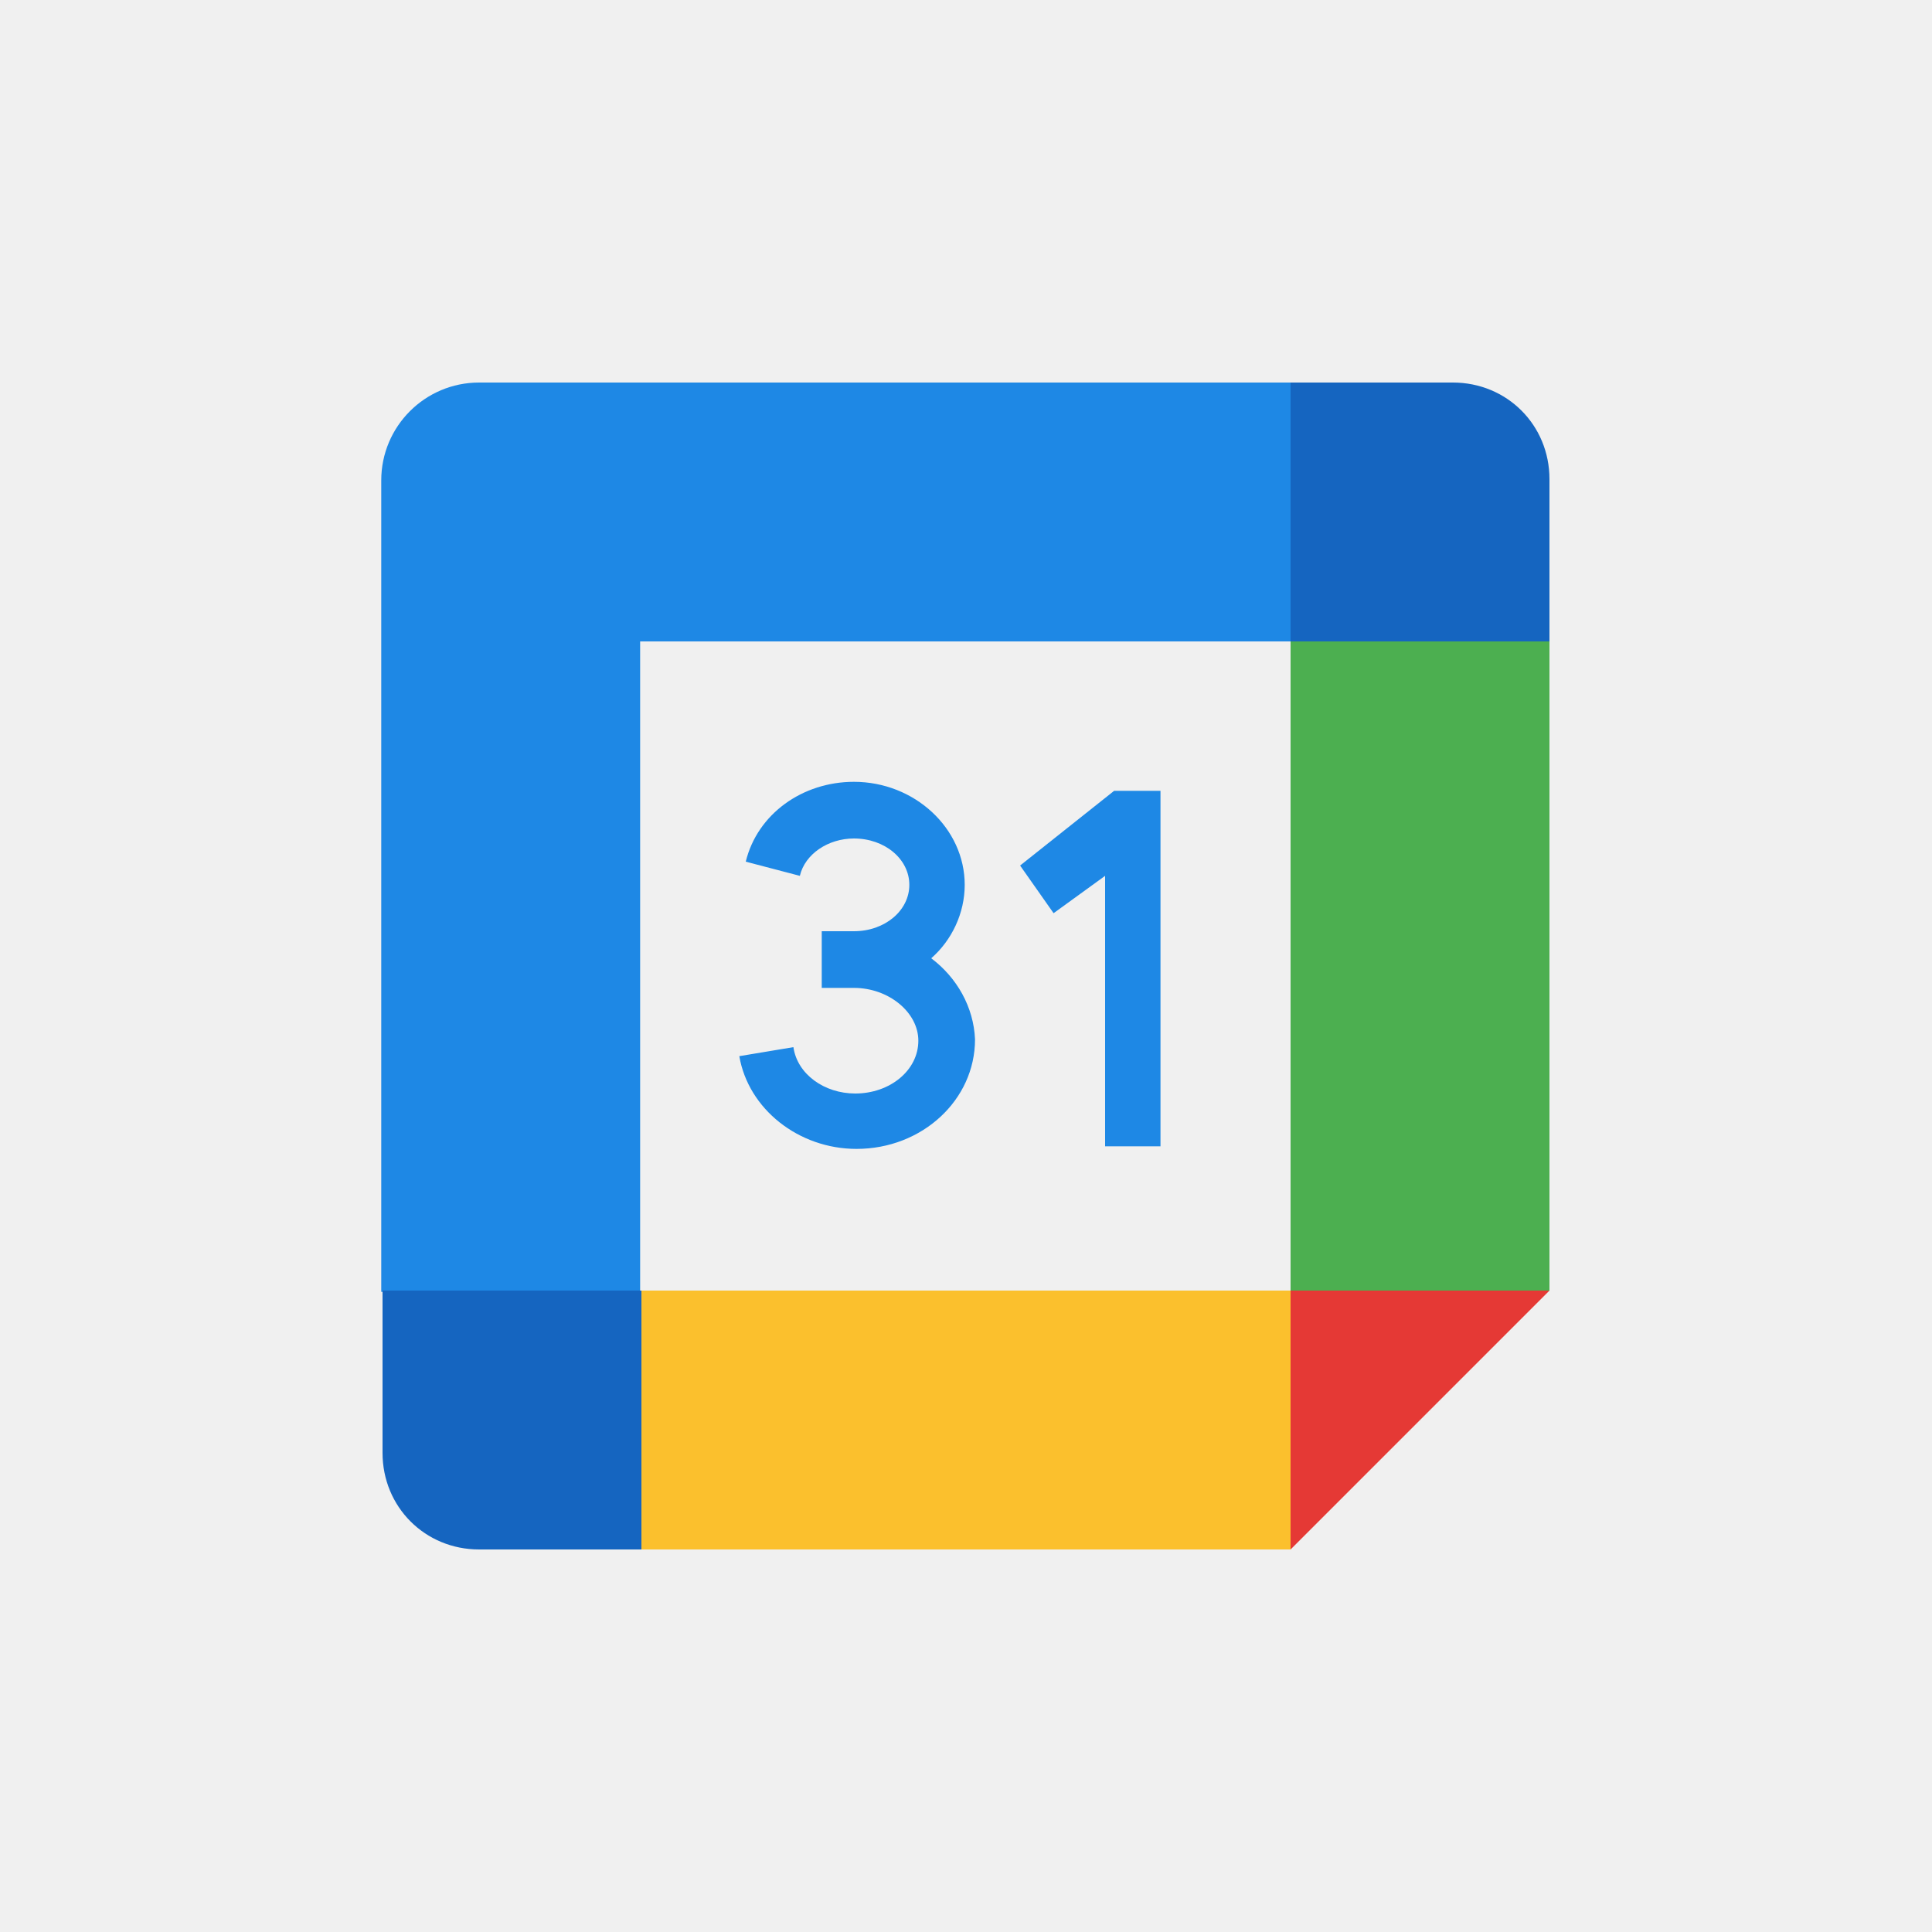
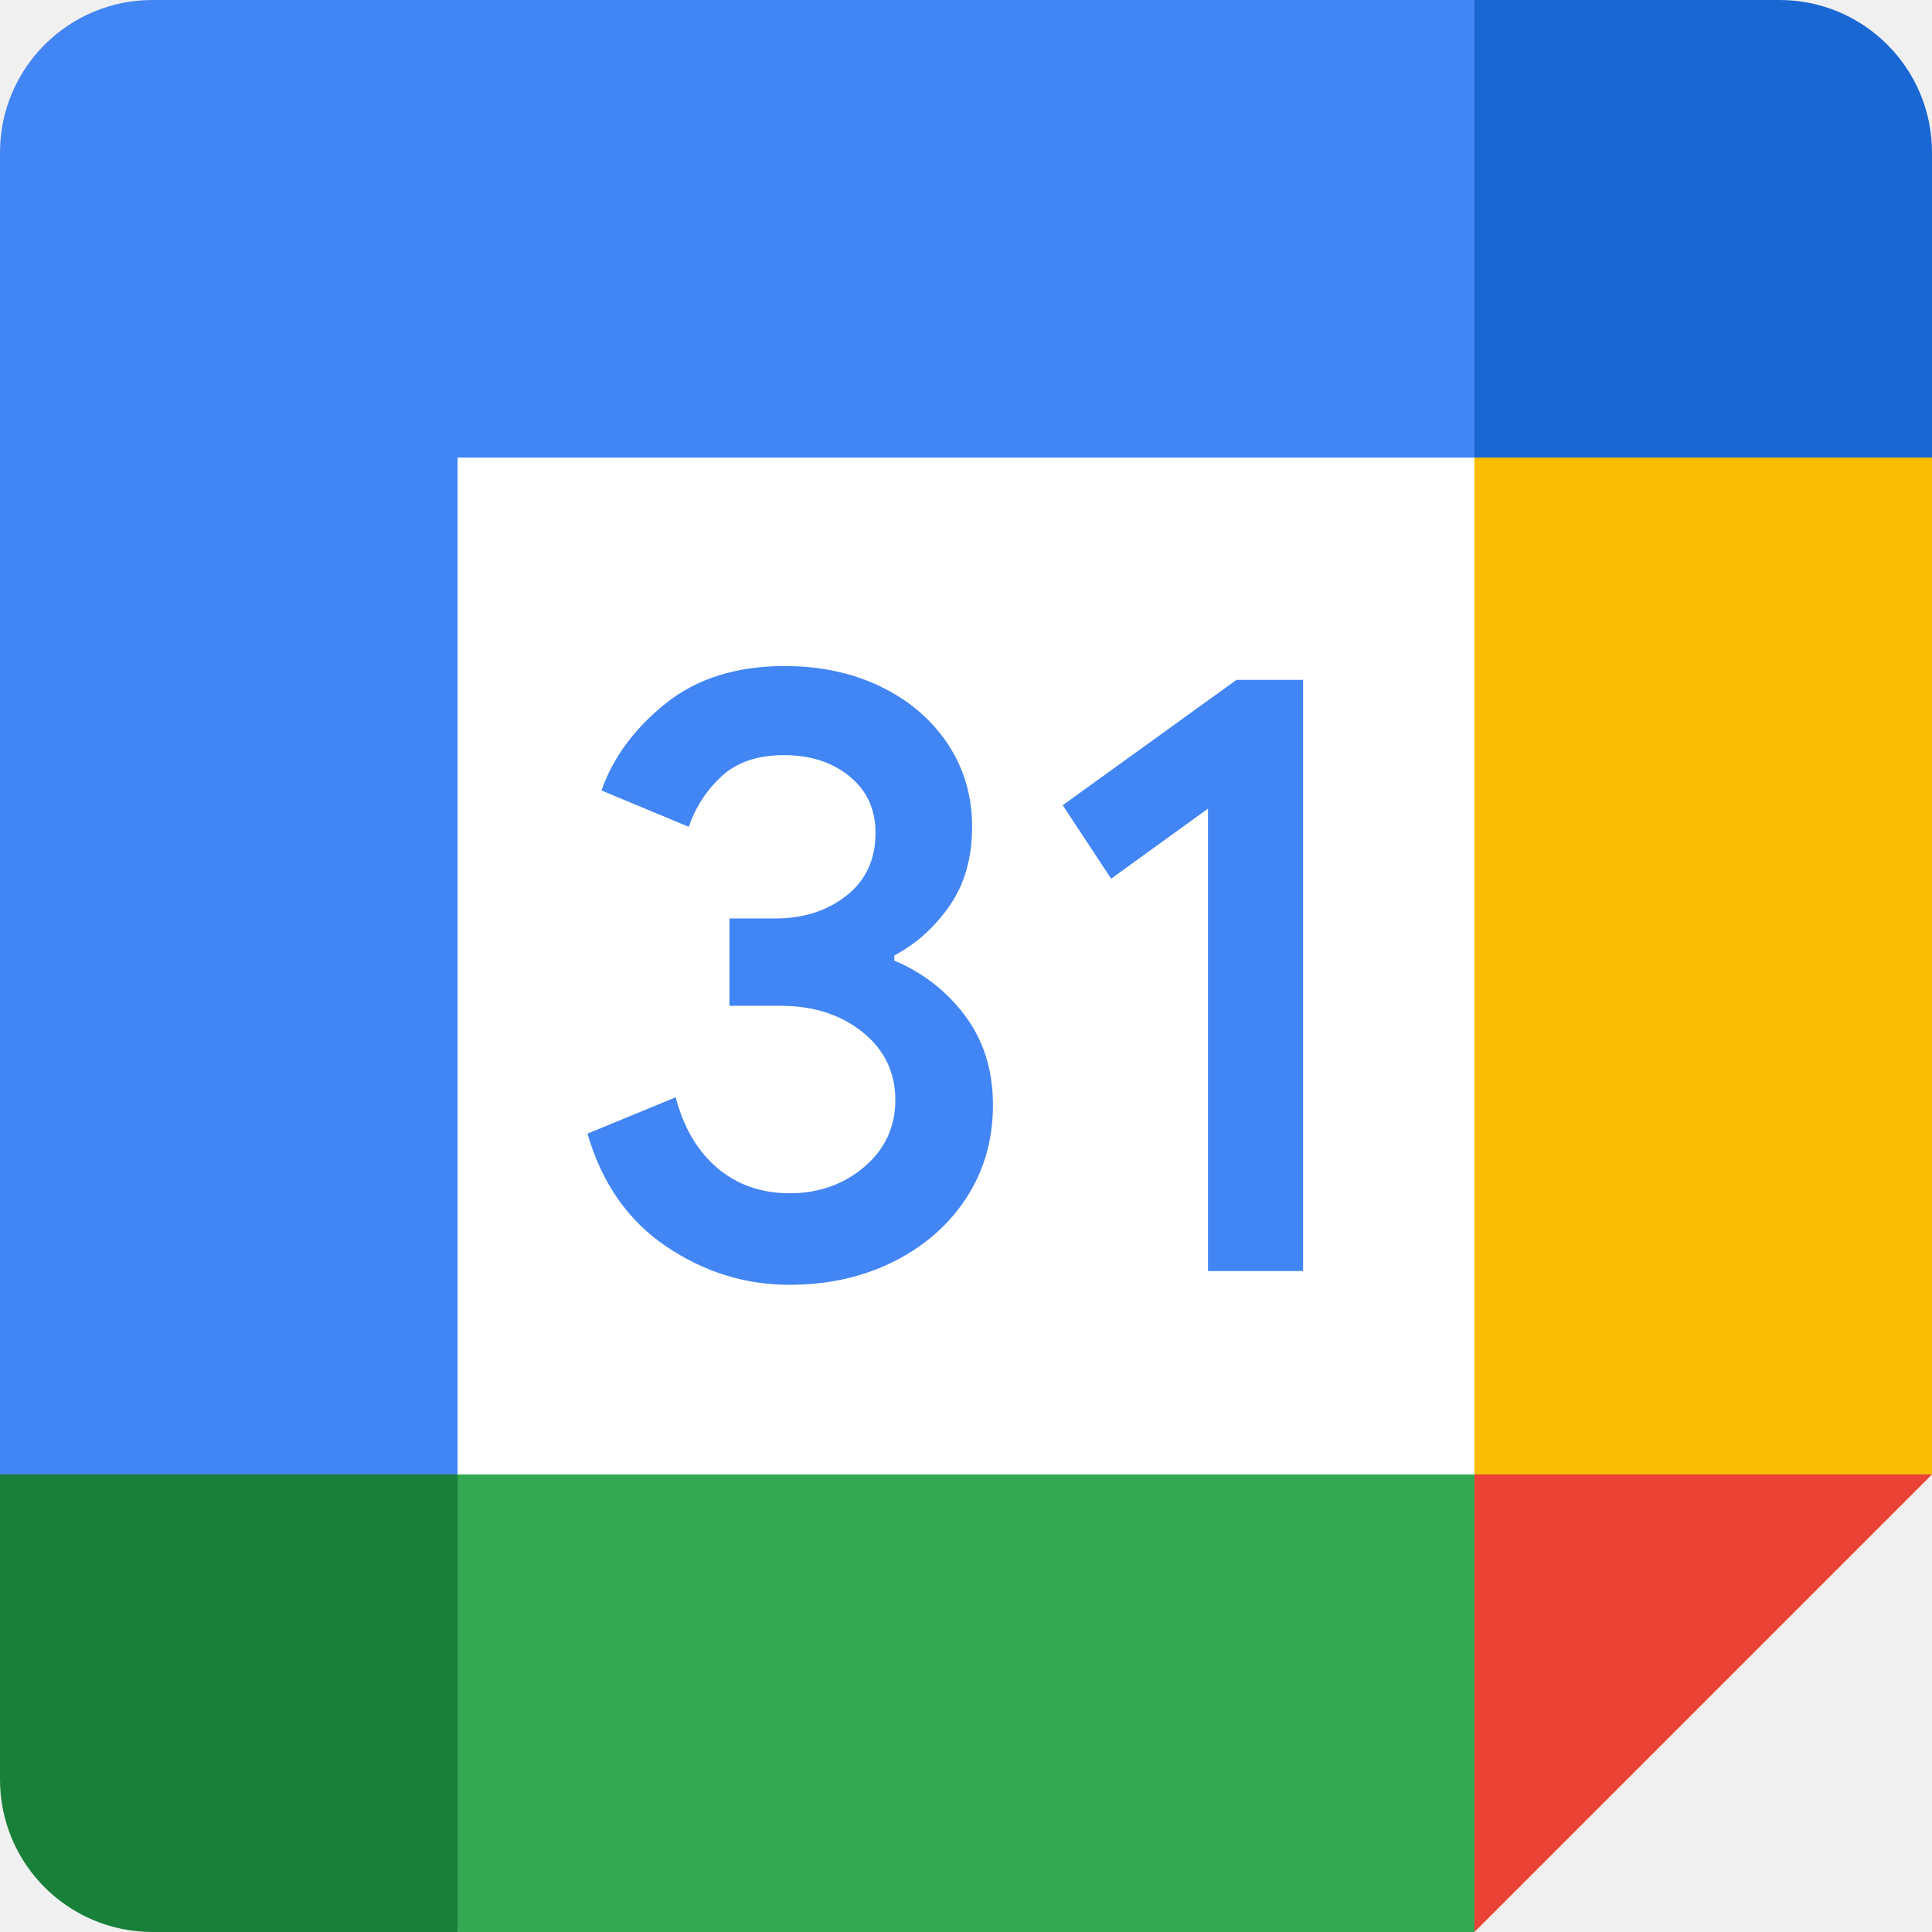
- <svg xmlns="http://www.w3.org/2000/svg" id="Capa_1" style="enable-background:new 0 0 150 150;" version="1.1" viewBox="0 0 150 150" xml:space="preserve">
-   <style type="text/css">
- 	.st0{fill:#1A73E8;}
- 	.st1{fill:#EA4335;}
- 	.st2{fill:#4285F4;}
- 	.st3{fill:#FBBC04;}
- 	.st4{fill:#34A853;}
- 	.st5{fill:#4CAF50;}
- 	.st6{fill:#1E88E5;}
- 	.st7{fill:#E53935;}
- 	.st8{fill:#C62828;}
- 	.st9{fill:#FBC02D;}
- 	.st10{fill:#1565C0;}
- 	.st11{fill:#2E7D32;}
- 	.st12{fill:#F6B704;}
- 	.st13{fill:#E54335;}
- 	.st14{fill:#4280EF;}
- 	.st15{fill:#34A353;}
- 	.st16{clip-path:url(#SVGID_2_);}
- 	.st17{fill:#188038;}
- 	.st18{opacity:0.2;fill:#FFFFFF;enable-background:new    ;}
- 	.st19{opacity:0.3;fill:#0D652D;enable-background:new    ;}
- 	.st20{clip-path:url(#SVGID_4_);}
- 	.st21{opacity:0.3;fill:url(#_45_shadow_1_);enable-background:new    ;}
- 	.st22{clip-path:url(#SVGID_6_);}
- 	.st23{fill:#FA7B17;}
- 	.st24{opacity:0.3;fill:#174EA6;enable-background:new    ;}
- 	.st25{opacity:0.3;fill:#A50E0E;enable-background:new    ;}
- 	.st26{opacity:0.3;fill:#E37400;enable-background:new    ;}
- 	.st27{fill:url(#Finish_mask_1_);}
- 	.st28{fill:#FFFFFF;}
- 	.st29{fill:#0C9D58;}
- 	.st30{opacity:0.2;fill:#004D40;enable-background:new    ;}
- 	.st31{opacity:0.2;fill:#3E2723;enable-background:new    ;}
- 	.st32{fill:#FFC107;}
- 	.st33{opacity:0.2;fill:#1A237E;enable-background:new    ;}
- 	.st34{opacity:0.2;}
- 	.st35{fill:#1A237E;}
- 	.st36{fill:url(#SVGID_7_);}
- 	.st37{fill:#FBBC05;}
- 	.st38{clip-path:url(#SVGID_9_);fill:#E53935;}
- 	.st39{clip-path:url(#SVGID_11_);fill:#FBC02D;}
- 	.st40{clip-path:url(#SVGID_13_);fill:#E53935;}
- 	.st41{clip-path:url(#SVGID_15_);fill:#FBC02D;}
- </style>
-   <g>
-     <polygon class="st6" points="79.2,67.2 81.8,70.9 85.8,68 85.8,89 90.1,89 90.1,61.4 86.5,61.4  " />
-     <path class="st6" d="M72.3,74.4c1.6-1.4,2.6-3.5,2.6-5.7c0-4.4-3.9-8-8.6-8c-4,0-7.5,2.5-8.4,6.2l4.2,1.1c0.4-1.7,2.2-2.9,4.2-2.9   c2.4,0,4.3,1.6,4.3,3.6c0,2-1.9,3.6-4.3,3.6h-2.5v4.4h2.5c2.7,0,5,1.9,5,4.1c0,2.3-2.2,4.1-4.9,4.1c-2.4,0-4.5-1.5-4.8-3.6   l-4.2,0.7c0.7,4.1,4.6,7.2,9.1,7.2c5.1,0,9.2-3.8,9.2-8.5C75.6,78.2,74.3,75.9,72.3,74.4z" />
-     <polygon class="st9" points="100.2,120.3 49.8,120.3 49.8,100.2 100.2,100.2  " />
-     <polygon class="st5" points="120.3,100.2 120.3,49.8 100.2,49.8 100.2,100.2  " />
-     <path class="st6" d="M100.2,49.8V29.7h-63c-4.2,0-7.6,3.4-7.6,7.6v63h20.1V49.8H100.2z" />
-     <polygon class="st7" points="100.2,100.2 100.2,120.3 120.3,100.2  " />
-     <path class="st10" d="M112.8,29.7h-12.6v20.1h20.1V37.2C120.3,33,117,29.7,112.8,29.7z" />
-     <path class="st10" d="M37.2,120.3h12.6v-20.1H29.7v12.6C29.7,117,33,120.3,37.2,120.3z" />
-   </g>
+ <svg xmlns="http://www.w3.org/2000/svg" width="256" height="256" viewBox="0 0 256 256">
+   <path fill="#fff" d="M195.368 60.632H60.632v134.736h134.736z" />
+   <path fill="#ea4335" d="M195.368 256L256 195.368l-30.316-5.172l-30.316 5.172l-5.533 27.73z" />
+   <path fill="#188038" d="M0 195.368v40.421C0 246.956 9.044 256 20.21 256h40.422l6.225-30.316l-6.225-30.316l-33.033-5.172z" />
+   <path fill="#1967d2" d="M256 60.632V20.21C256 9.044 246.956 0 235.79 0h-40.422q-5.532 22.554-5.533 33.196q0 10.641 5.533 27.436q20.115 5.76 30.316 5.76T256 60.631" />
+   <path fill="#fbbc04" d="M256 60.632h-60.632v134.736H256z" />
+   <path fill="#34a853" d="M195.368 195.368H60.632V256h134.736z" />
+   <path fill="#4285f4" d="M195.368 0H20.211C9.044 0 0 9.044 0 20.21v175.158h60.632V60.632h134.736z" />
+   <path fill="#4285f4" d="M88.27 165.154c-5.036-3.402-8.523-8.37-10.426-14.94l11.689-4.816q1.59 6.063 5.558 9.398c2.627 2.223 5.827 3.318 9.566 3.318q5.734 0 9.852-3.487c2.746-2.324 4.127-5.288 4.127-8.875q0-5.508-4.345-8.994c-2.897-2.324-6.535-3.486-10.88-3.486h-6.754v-11.57h6.063q5.608 0 9.448-3.033c2.56-2.02 3.84-4.783 3.84-8.303c0-3.132-1.145-5.625-3.435-7.494c-2.29-1.87-5.188-2.813-8.708-2.813c-3.436 0-6.164.91-8.185 2.745a16.1 16.1 0 0 0-4.413 6.754l-11.57-4.817c1.532-4.345 4.345-8.185 8.471-11.503s9.398-4.985 15.798-4.985c4.733 0 8.994.91 12.767 2.745c3.772 1.836 6.736 4.379 8.875 7.613c2.14 3.25 3.2 6.888 3.2 10.93c0 4.126-.993 7.613-2.98 10.476s-4.43 5.052-7.327 6.585v.69a22.25 22.25 0 0 1 9.398 7.327c2.442 3.284 3.672 7.208 3.672 11.79c0 4.58-1.163 8.673-3.487 12.26c-2.324 3.588-5.54 6.417-9.617 8.472c-4.092 2.055-8.69 3.1-13.793 3.1c-5.912.016-11.369-1.685-16.405-5.087m71.797-58.005l-12.833 9.28l-6.417-9.734l23.023-16.607h8.825v78.333h-12.598z" />
</svg>
